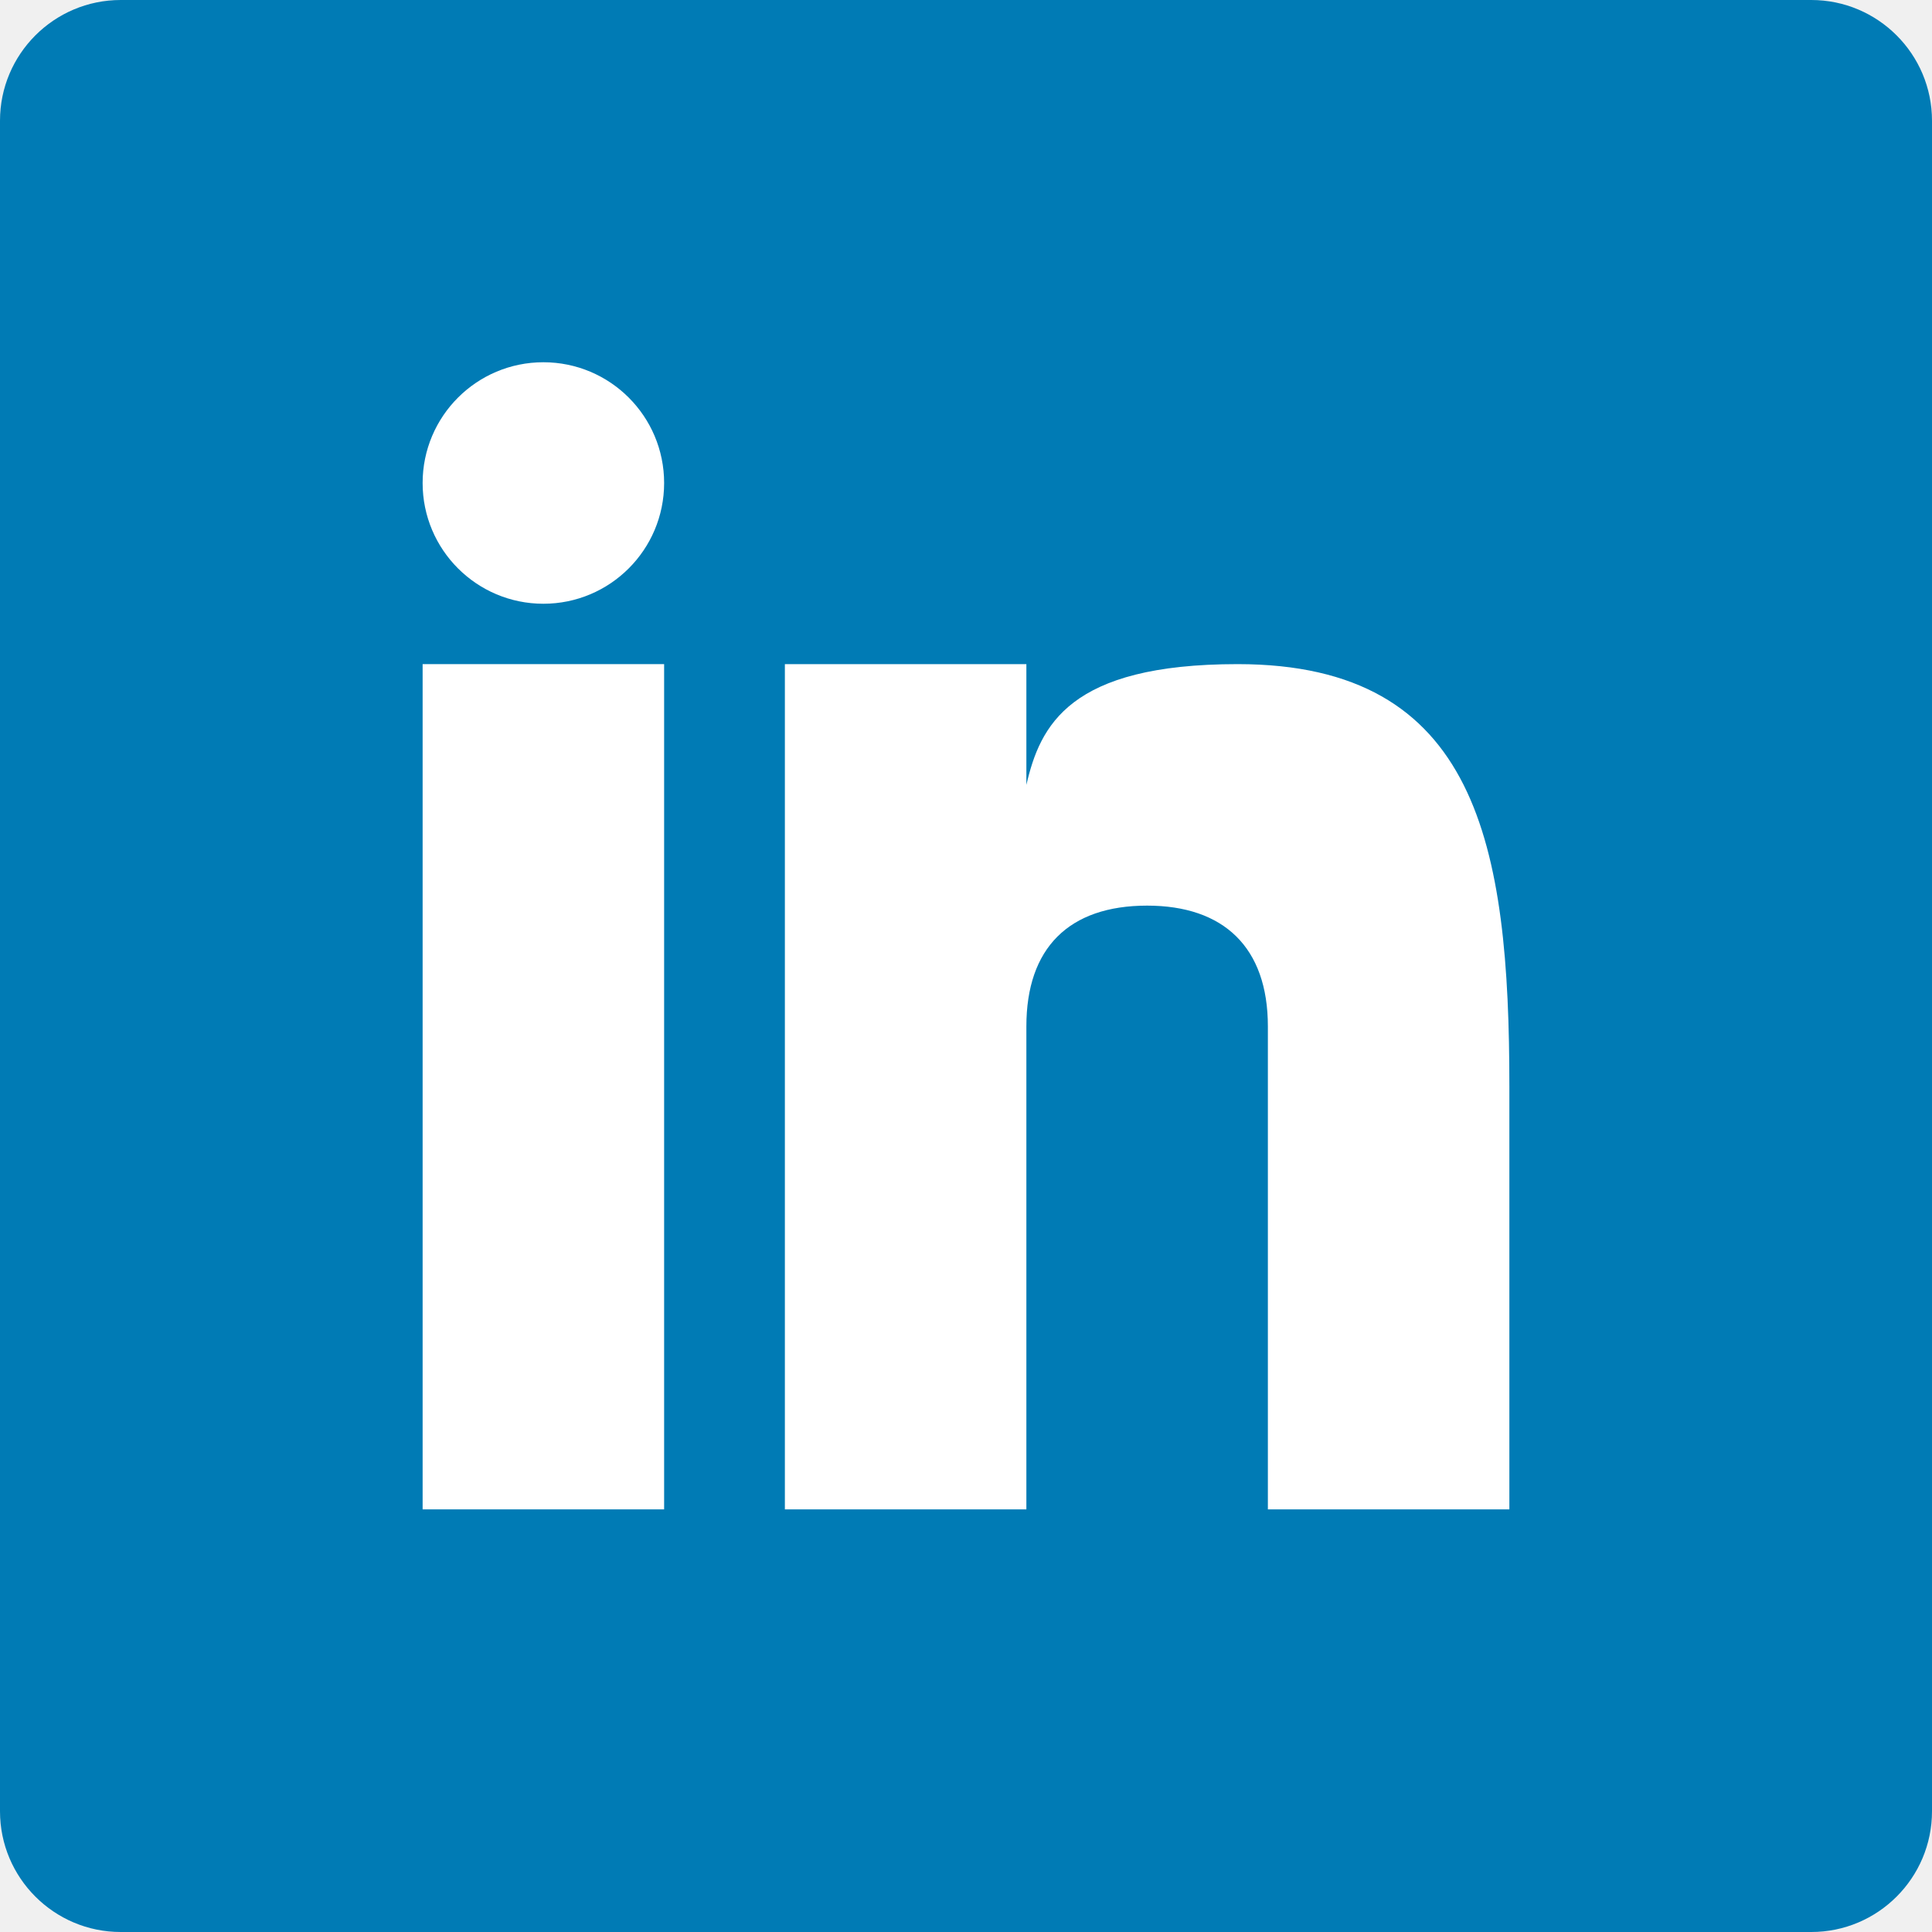
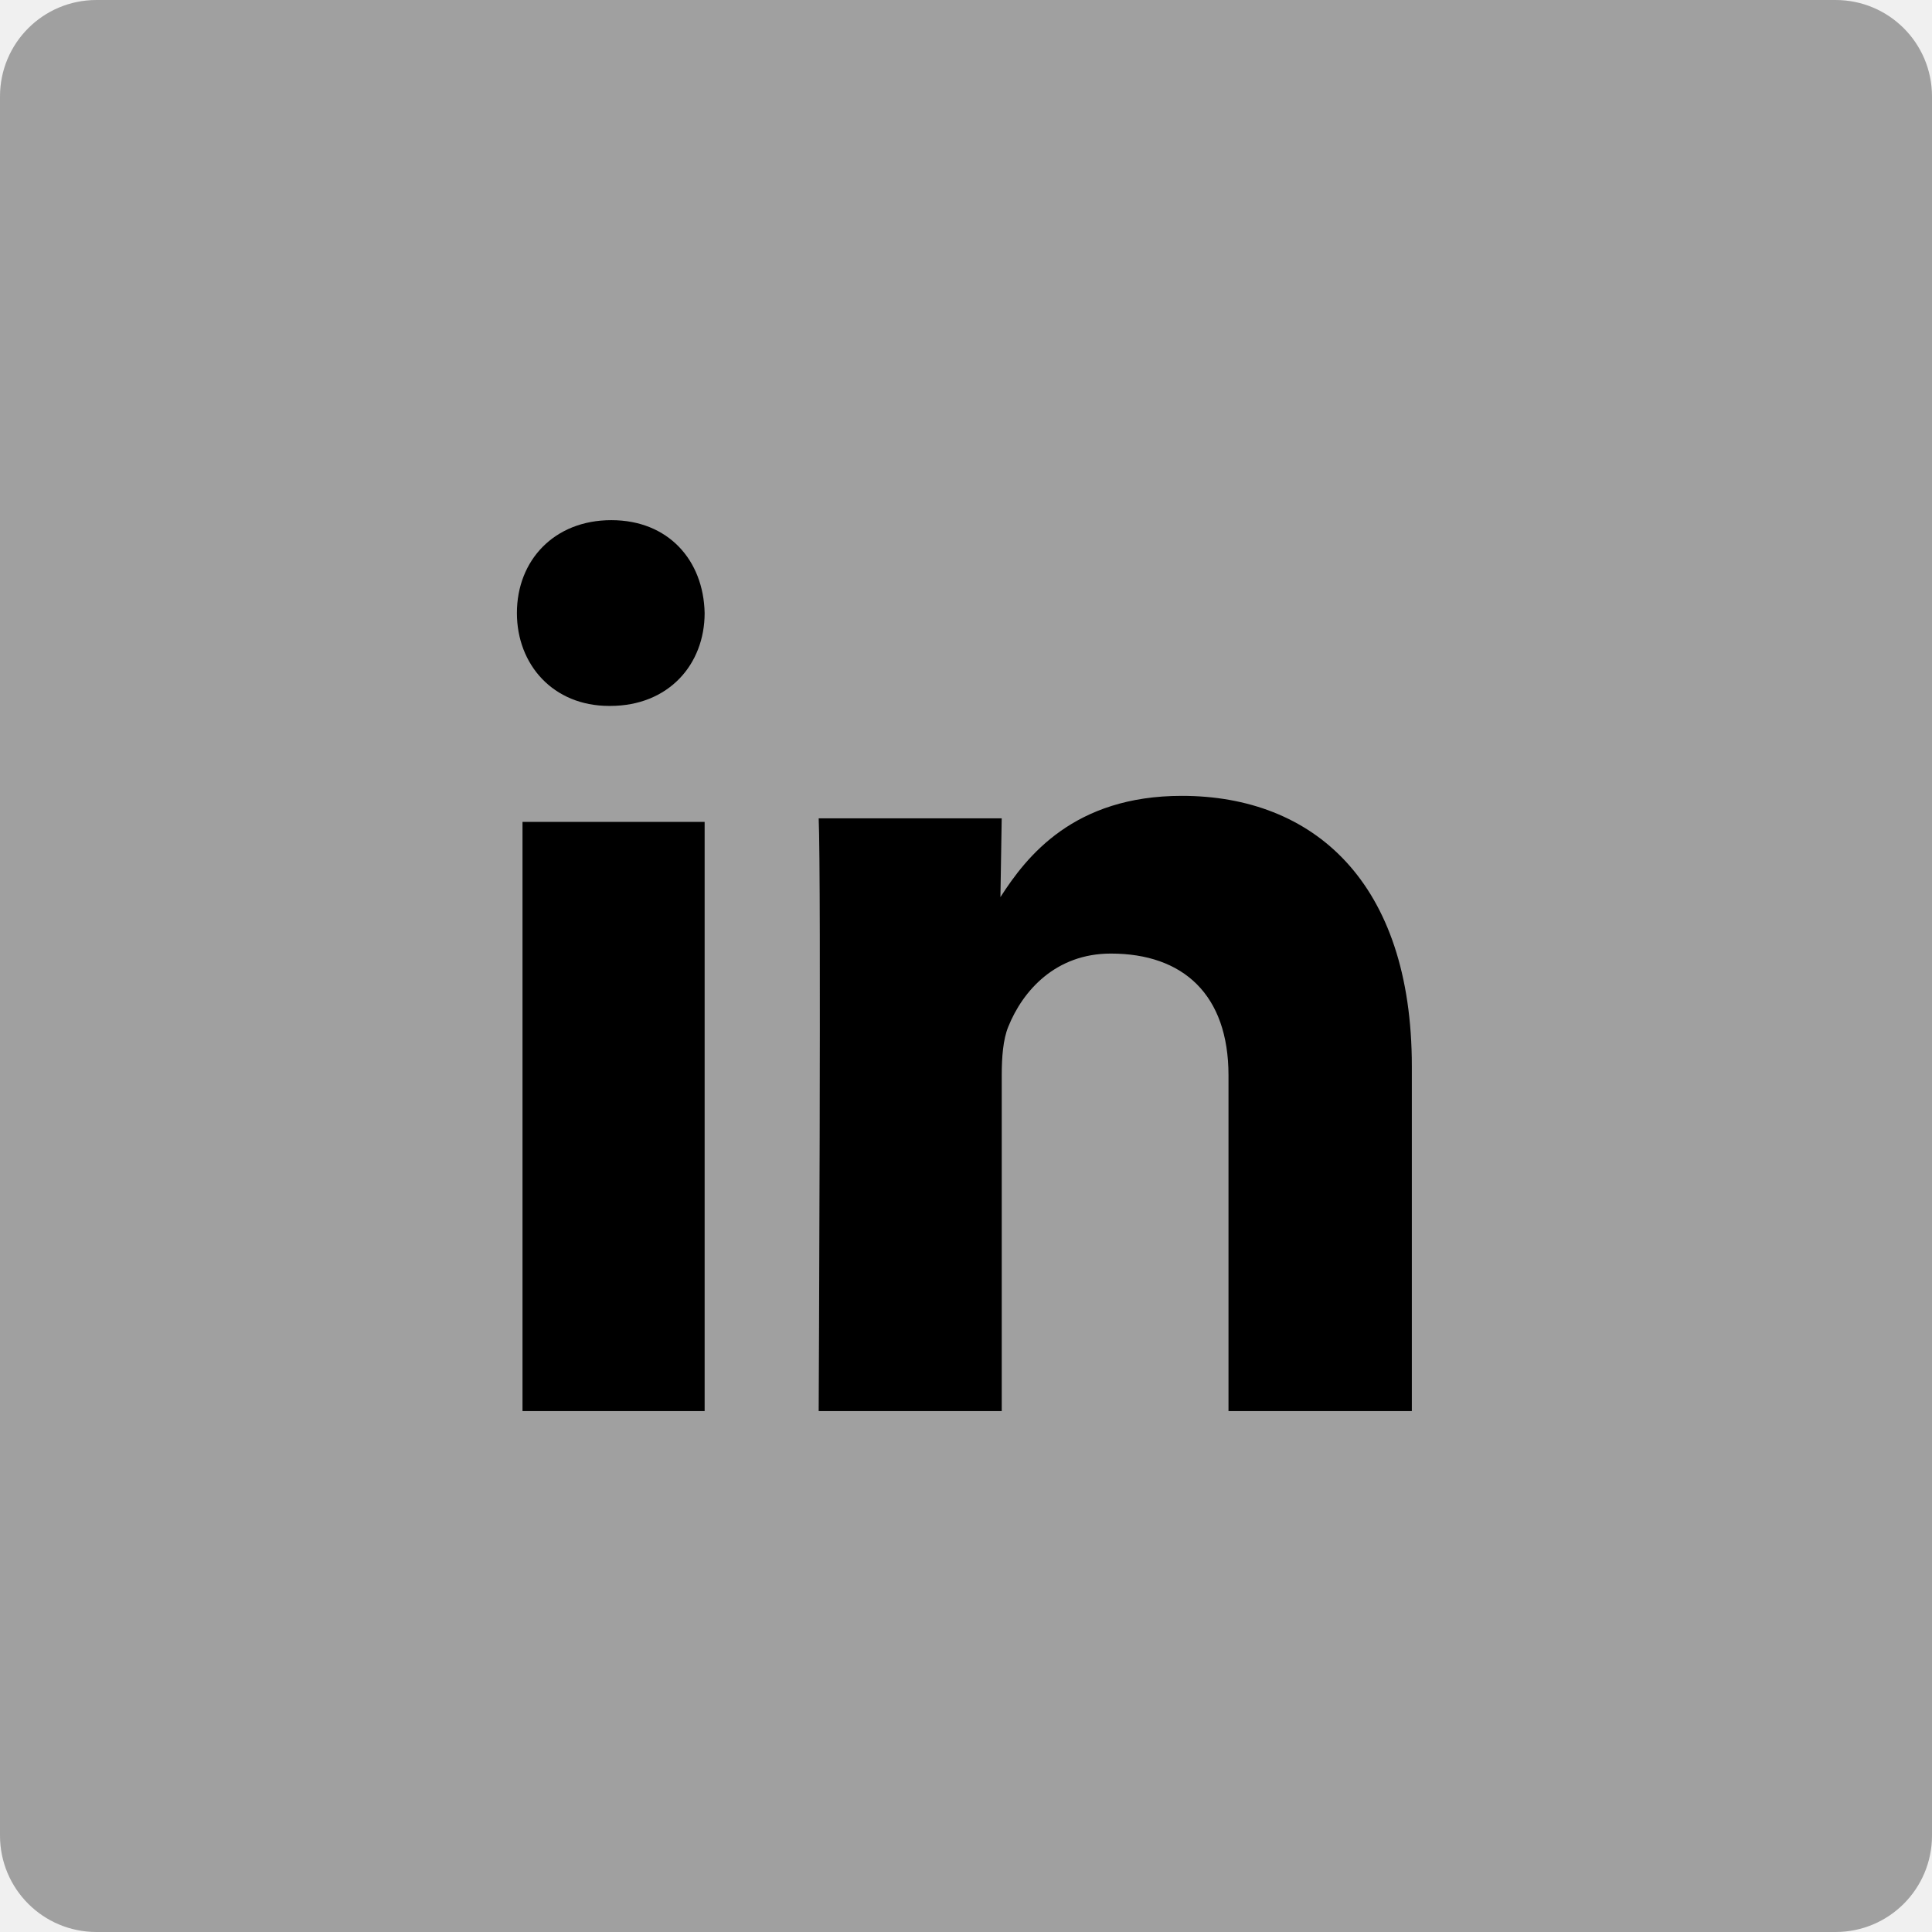
- <svg xmlns="http://www.w3.org/2000/svg" enable-background="new 0 0 32 32" height="32px" id="Layer_1" version="1.0" viewBox="0 0 32 32" width="32px" xml:space="preserve">
-   <g>
-     <path d="M32,30c0,1.104-0.896,2-2,2H2c-1.104,0-2-0.896-2-2V2c0-1.104,0.896-2,2-2h28c1.104,0,2,0.896,2,2V30z" fill="#007BB5" />
-     <g>
-       <rect fill="#FFFFFF" height="14" width="4" x="7" y="11" />
-       <path d="M20.499,11c-2.791,0-3.271,1.018-3.499,2v-2h-4v14h4v-8c0-1.297,0.703-2,2-2c1.266,0,2,0.688,2,2v8h4v-7    C25,14,24.479,11,20.499,11z" fill="#FFFFFF" />
-       <circle cx="9" cy="8" fill="#FFFFFF" r="2" />
+ <svg xmlns="http://www.w3.org/2000/svg" height="60px" version="1.1" viewBox="0 0 60 60" width="60px">
+   <defs />
+   <g fill="none" fill-rule="evenodd" id="soical" stroke="none" stroke-width="1">
+     <g id="social" transform="translate(-773, -138)">
+       <g id="slices" transform="translate(173, 138)" />
+       <g fill="#A0A0A0" id="square-black" transform="translate(173, 138)">
+         <path d="M602.996,0 L657.004,0 C658.659,0 660,1.337 660,2.996 L660,57.004 C660,58.659 658.663,60 657.004,60 L602.996,60 C601.341,60 600,58.663 600,57.004 L600,2.996 C600,1.341 601.337,0 602.996,0 Z" id="square-7" />
+       </g>
+       <g fill="#000000" id="icon" transform="translate(182, 150)">
+         <path d="M612.883,31.823 L612.883,13.524 L607.227,13.524 L607.227,31.823 L612.883,31.823 Z M612.883,7.038 C612.849,5.401 611.758,4.154 609.985,4.154 C608.212,4.154 607.053,5.401 607.053,7.038 C607.053,8.64 608.178,9.923 609.917,9.923 L609.951,9.923 C611.758,9.923 612.883,8.64 612.883,7.038 Z M622.11,31.823 L622.11,21.397 C622.11,20.839 622.15,20.281 622.314,19.884 C622.763,18.768 623.784,17.614 625.498,17.614 C627.744,17.614 629.152,18.888 629.152,21.397 L629.152,31.823 L634.846,31.823 L634.846,21.118 C634.846,15.384 631.785,12.716 627.702,12.716 C624.354,12.716 622.885,14.587 622.069,15.861 L622.109,13.414 L616.425,13.414 C616.507,15.166 616.425,31.823 616.425,31.823 L622.11,31.823 Z" id="linkedin" />
+       </g>
    </g>
  </g>
-   <g />
-   <g />
-   <g />
-   <g />
-   <g />
-   <g />
</svg>
